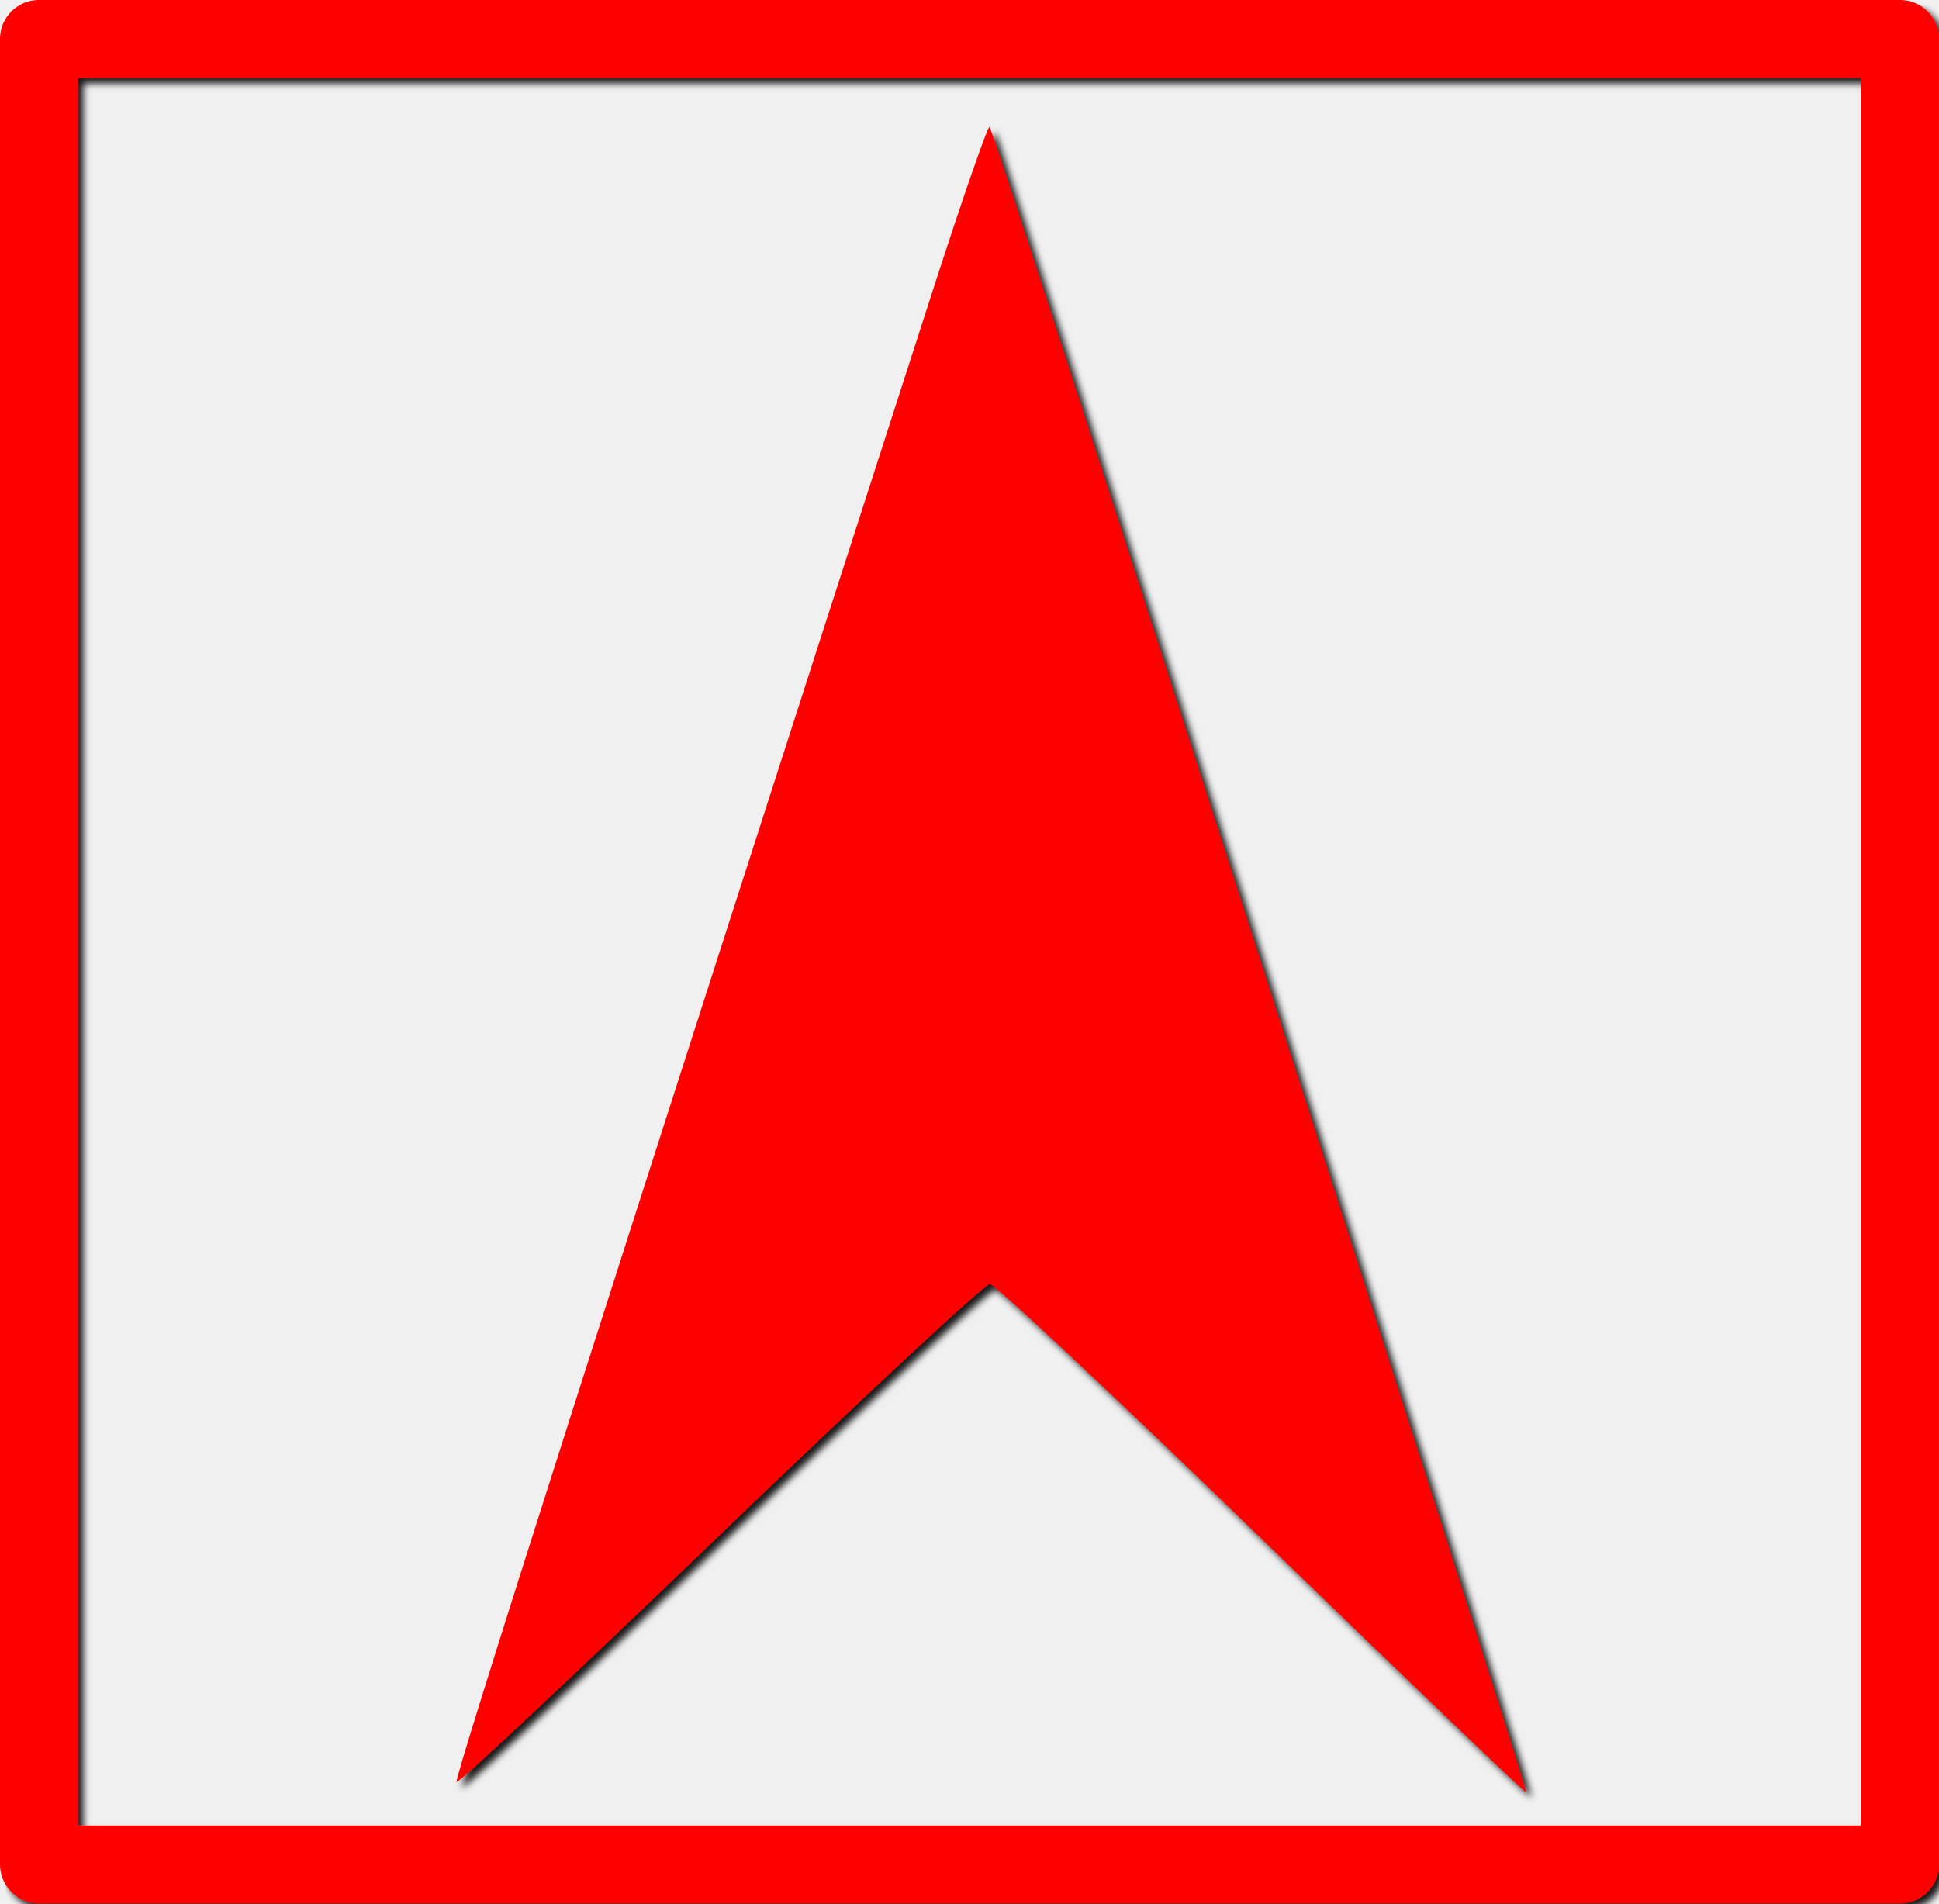
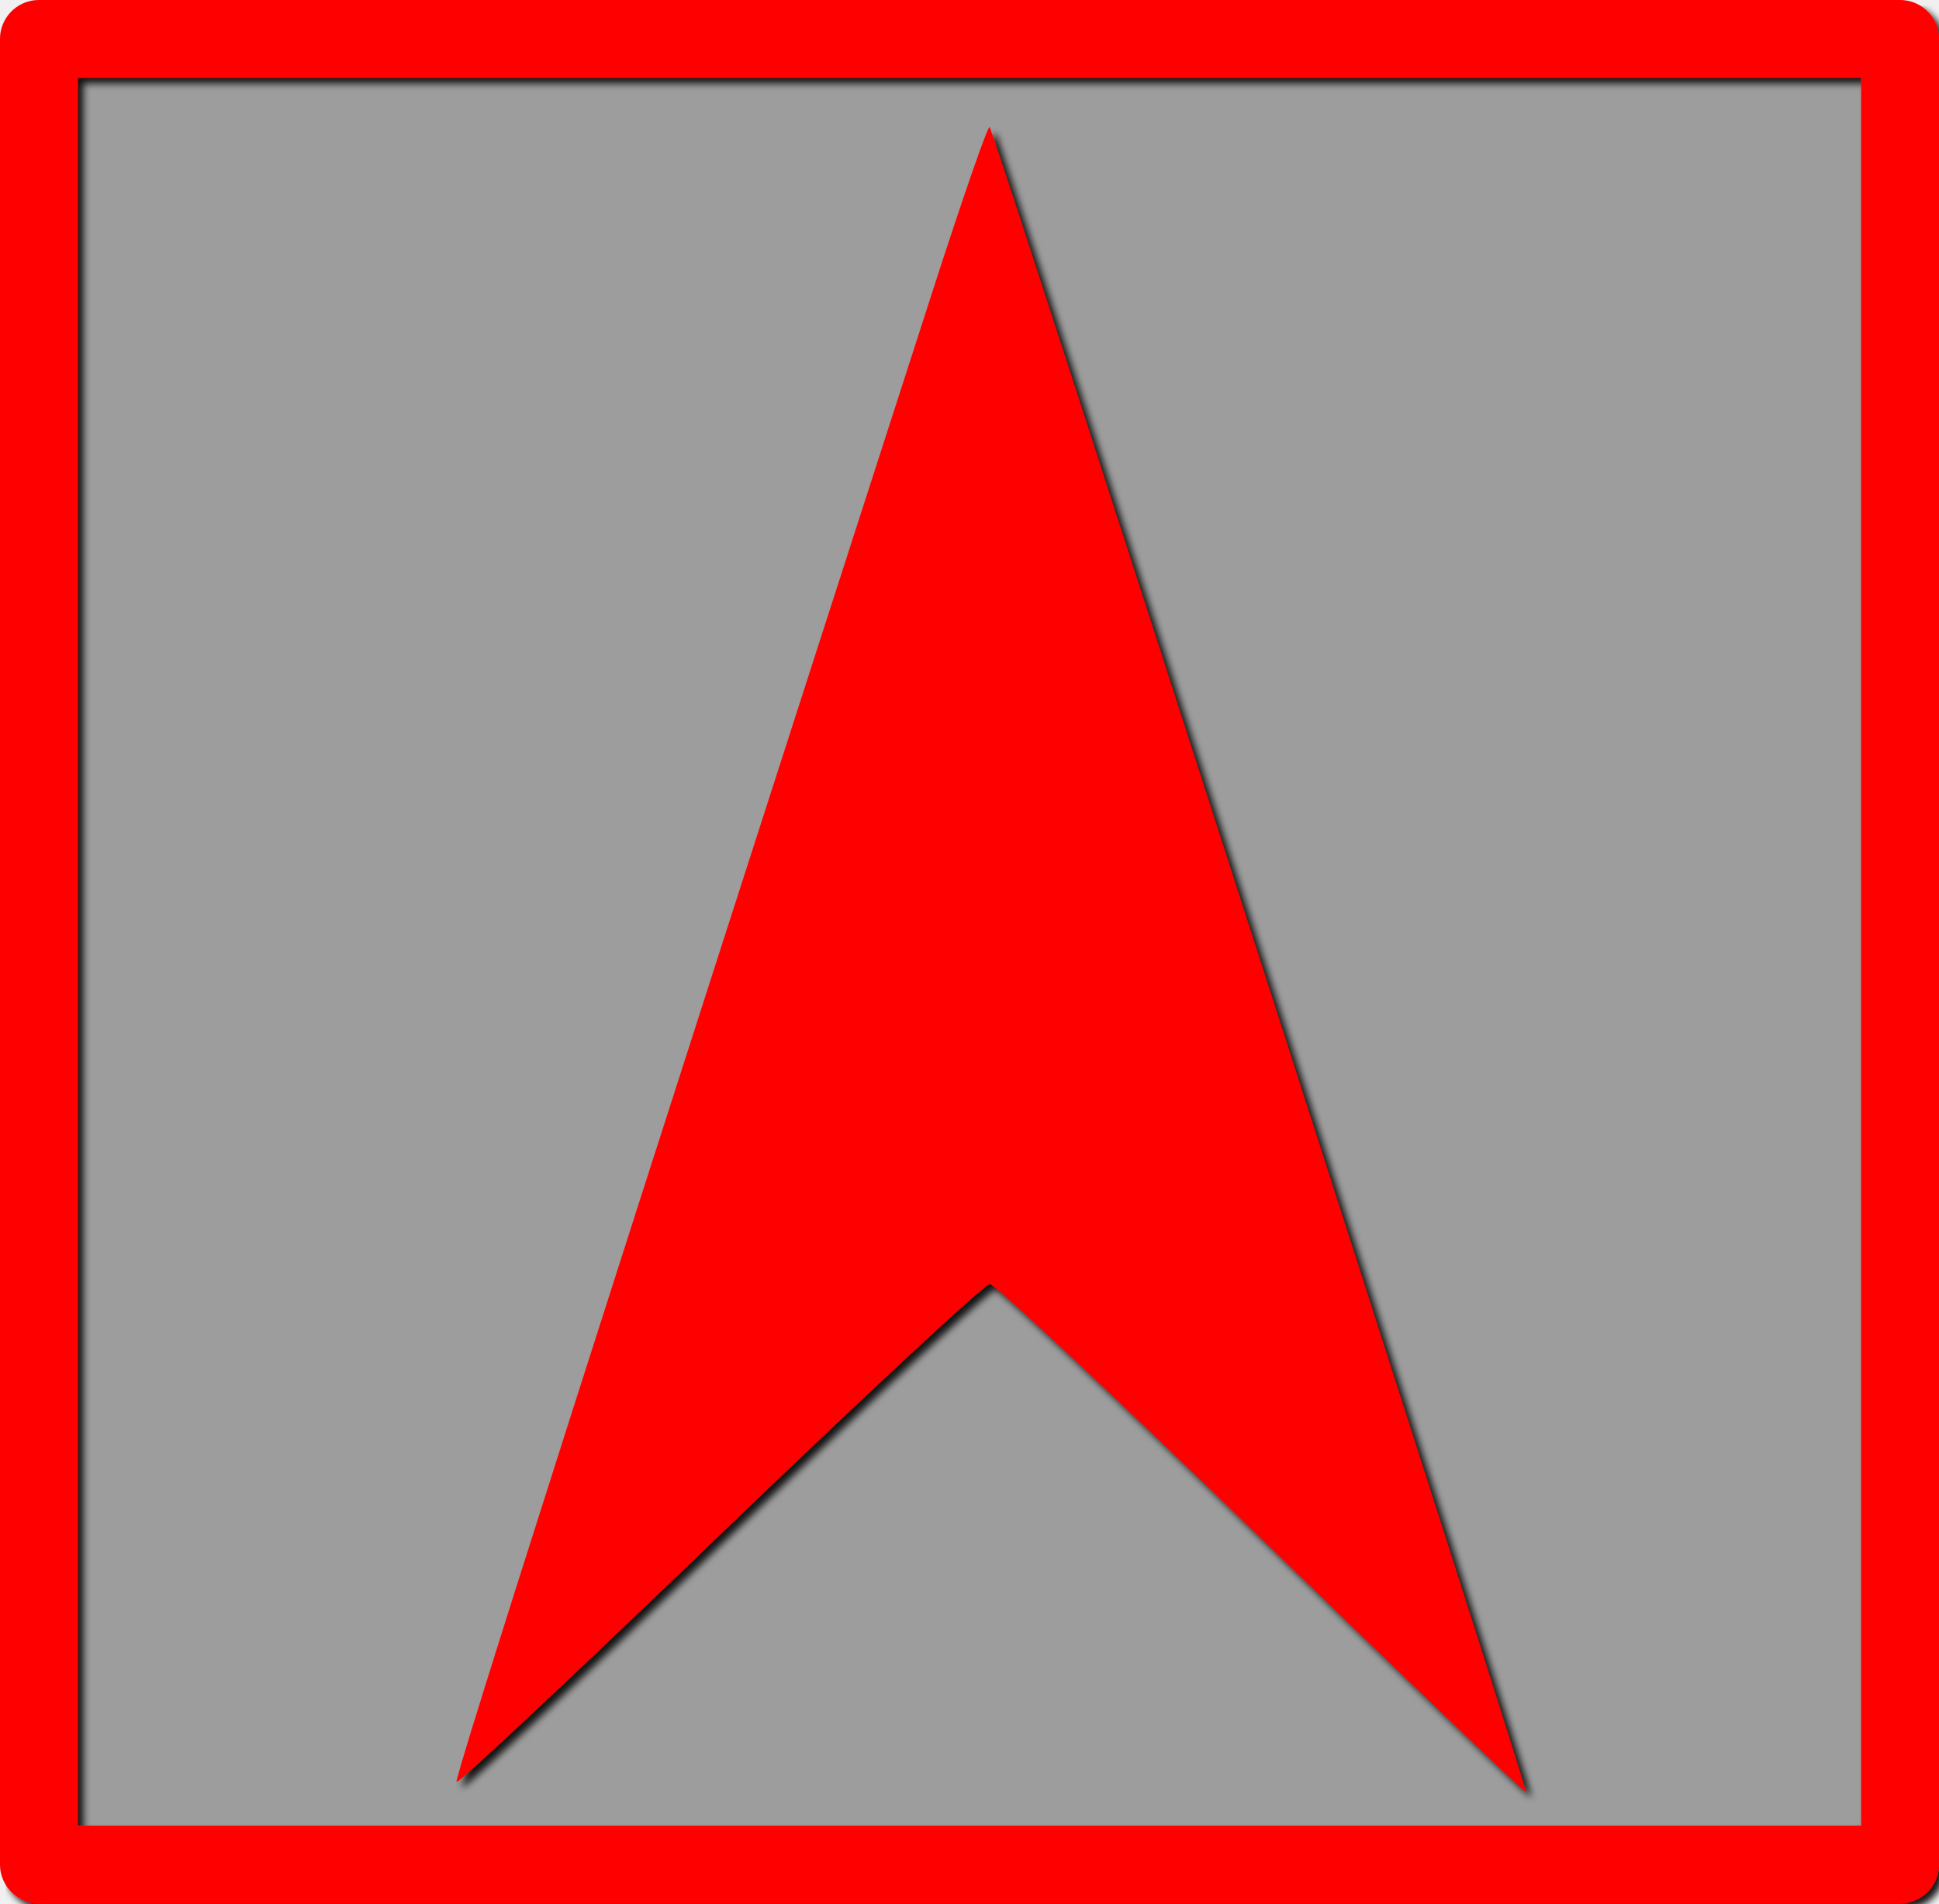
<svg xmlns="http://www.w3.org/2000/svg" version="1.1" x="0px" y="0px" viewBox="0 0 1042.066 1022.998" enable-background="new 0 0 1000 1000" xml:space="preserve" id="svg10" style="-webkit-filter: drop-shadow( 3px 3px 2px rgba(0, 0, 0, 0.9)); filter: drop-shadow( 3px 3px 2px rgba(0, 0, 0, 0.9));" width="1042.066" height="1022.998">
  <defs id="defs14">
    <marker orient="auto" refY="0" refX="0" id="Arrow1Lend" style="overflow:visible">
      <path id="path847" d="M 0,0 5,-5 -12.5,0 5,5 Z" style="fill-rule:evenodd;stroke:#000000;stroke-width:1pt" transform="matrix(-0.8,0,0,-0.8,-10,0)" />
    </marker>
  </defs>
-   <rect style="opacity:1;fill:#130001;fill-opacity:0;stroke:#ff0000;stroke-width:41.844;stroke-linejoin:round;stroke-miterlimit:4;stroke-dasharray:none;stroke-opacity:1" id="rect812-3" width="1000.222" height="981.154" x="20.922" y="20.922" />
+   <rect style="opacity:1;fill:#130001;fill-opacity:0.2;stroke:#ff0000;stroke-width:41.844;stroke-linejoin:round;stroke-miterlimit:4;stroke-dasharray:none;stroke-opacity:1" id="rect812-3" width="1000.222" height="981.154" x="20.922" y="20.922" />
  <path style="opacity:1;fill:#ff0000;fill-opacity:1;stroke:#ffffff;stroke-width:5.321;stroke-opacity:0" d="m 678.018,827.045 c -77.629,-75.333 -143.362,-136.969 -146.072,-136.969 -2.711,0 -67.915,60.624 -144.898,134.721 -76.983,74.097 -140.757,133.943 -141.719,132.991 -1.454,-1.438 79.666,-255.479 256.411,-802.993 15.656,-48.498 29.203,-87.451 30.106,-86.563 2.241,2.205 289.492,893.992 288.282,894.988 -0.531,0.437 -64.48,-60.842 -142.109,-136.175 z" id="path814-6" />
</svg>
